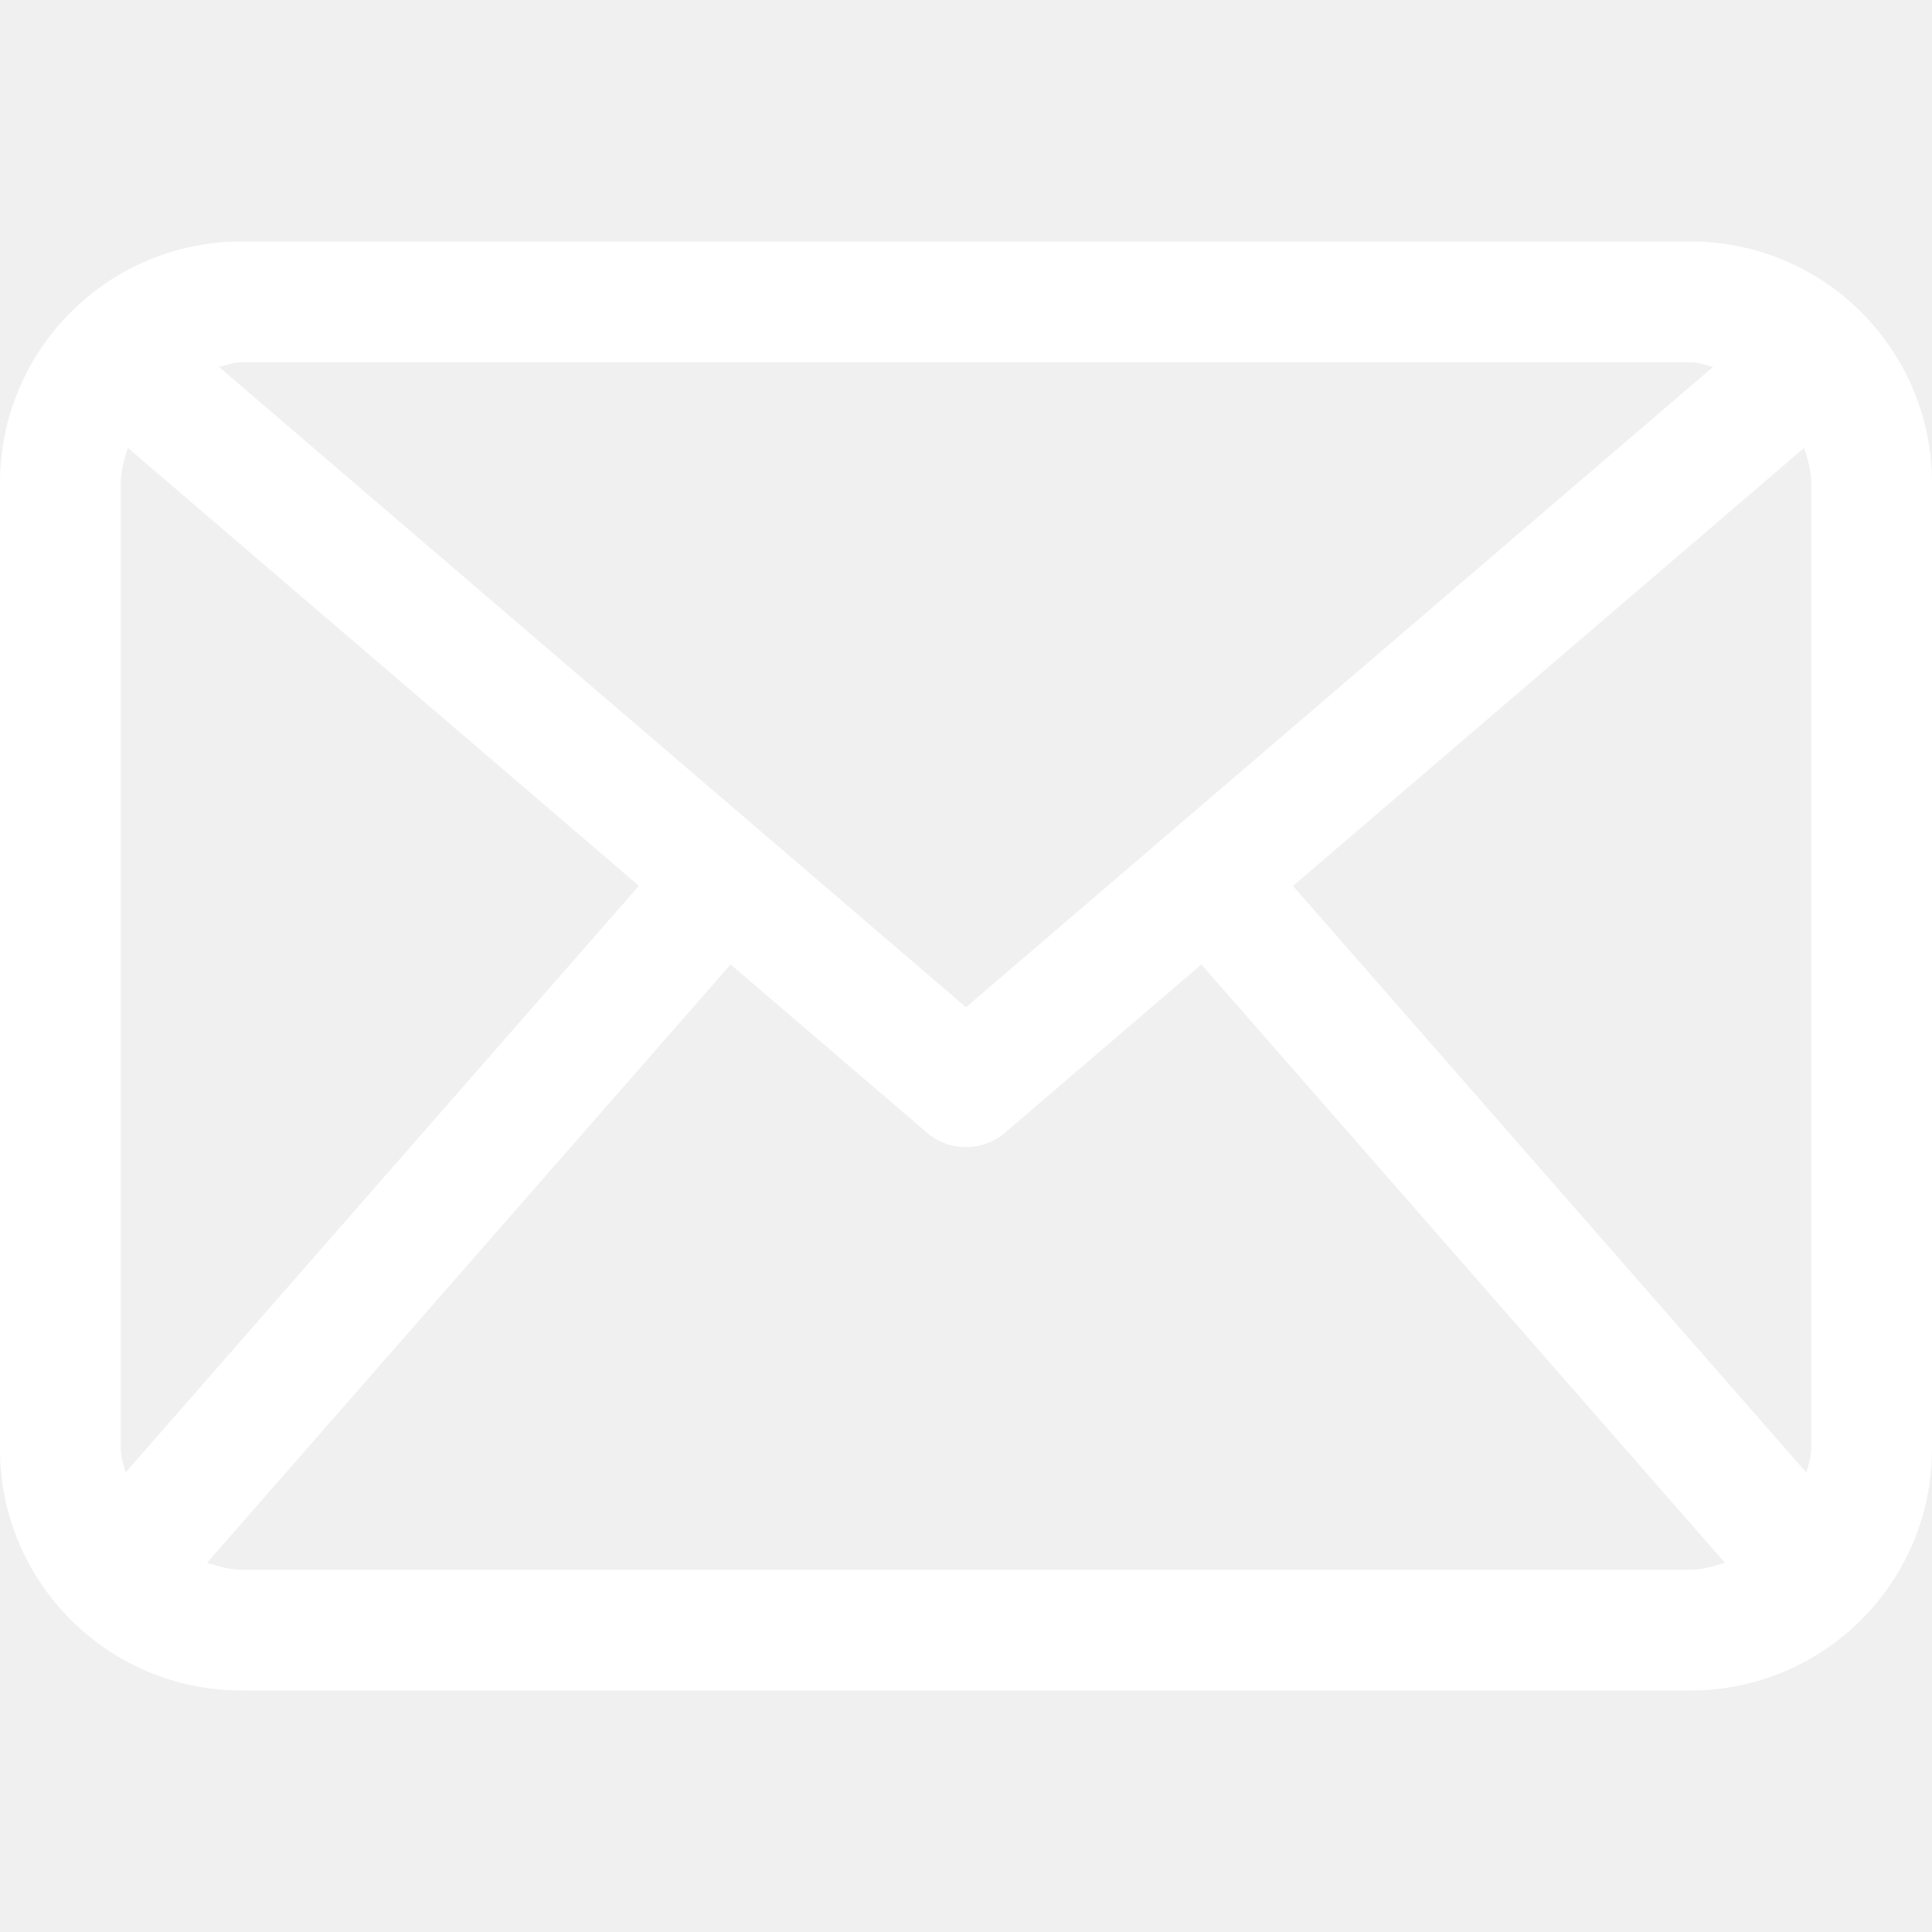
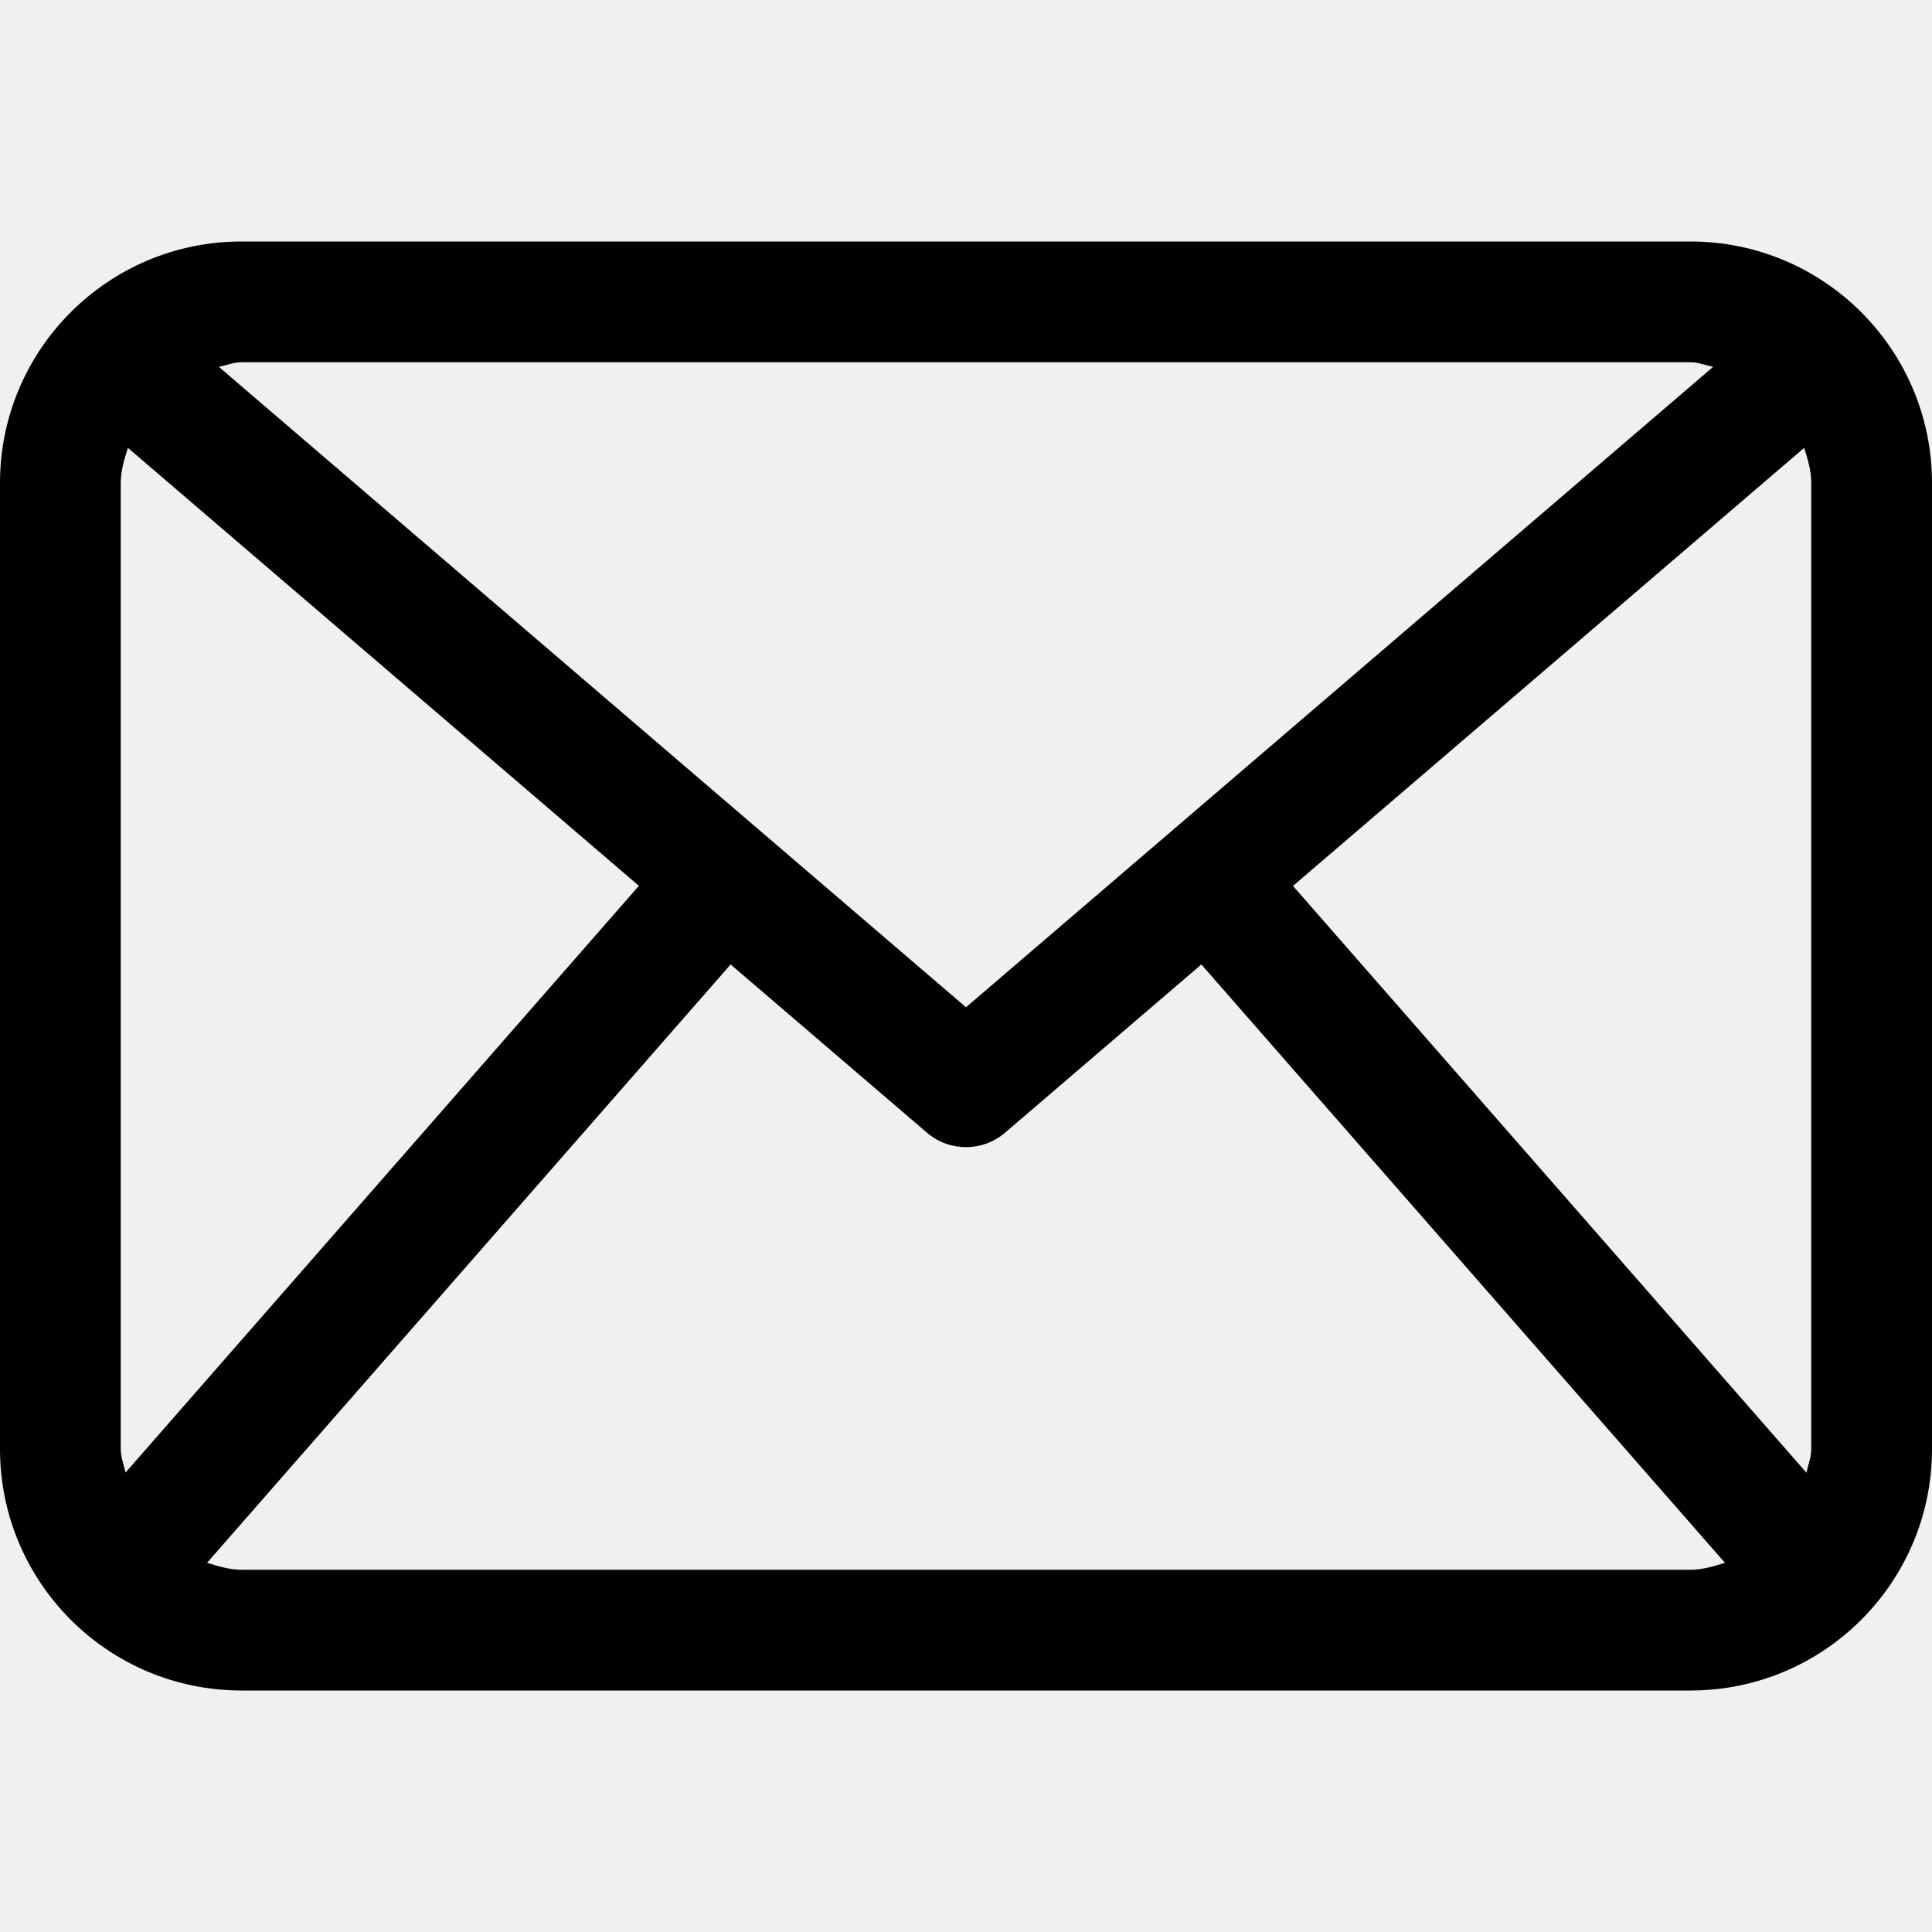
<svg xmlns="http://www.w3.org/2000/svg" width="512" height="512">
-   <path d="M448 64H64C28.656 64 0 92.656 0 128v256c0 35.344 28.656 64 64 64h384c35.344 0 64-28.656 64-64V128c0-35.344-28.656-64-64-64zM342.656 234.781l135.469-116.094c.938 3 1.875 6 1.875 9.313v256c0 2.219-.844 4.188-1.281 6.281l-136.063-155.5zM448 96c2.125 0 4 .813 6 1.219L256 266.938 58 97.219C60 96.813 61.875 96 64 96h384zM33.266 390.25C32.828 388.156 32 386.219 32 384V128c0-3.313.953-6.313 1.891-9.313L169.313 234.75 33.266 390.25zM64 416c-3.234 0-6.172-.938-9.125-1.844l138.75-158.563 51.969 44.531C248.578 302.719 252.297 304 256 304s7.422-1.281 10.406-3.875l51.969-44.531 138.75 158.563c-2.937.905-5.875 1.843-9.125 1.843H64z" data-original="#000000" class="active-path" fill="#ffffff" data-old_color="#F2F2F2" />
+   <path d="M448 64H64C28.656 64 0 92.656 0 128v256c0 35.344 28.656 64 64 64h384c35.344 0 64-28.656 64-64V128c0-35.344-28.656-64-64-64zM342.656 234.781l135.469-116.094c.938 3 1.875 6 1.875 9.313v256c0 2.219-.844 4.188-1.281 6.281l-136.063-155.5zM448 96c2.125 0 4 .813 6 1.219L256 266.938 58 97.219C60 96.813 61.875 96 64 96h384zM33.266 390.25C32.828 388.156 32 386.219 32 384V128c0-3.313.953-6.313 1.891-9.313L169.313 234.75 33.266 390.25zM64 416c-3.234 0-6.172-.938-9.125-1.844l138.75-158.563 51.969 44.531C248.578 302.719 252.297 304 256 304s7.422-1.281 10.406-3.875l51.969-44.531 138.75 158.563c-2.937.905-5.875 1.843-9.125 1.843H64z" data-original="#000000" class="active-path" data-old_color="#F2F2F2" />
</svg>
